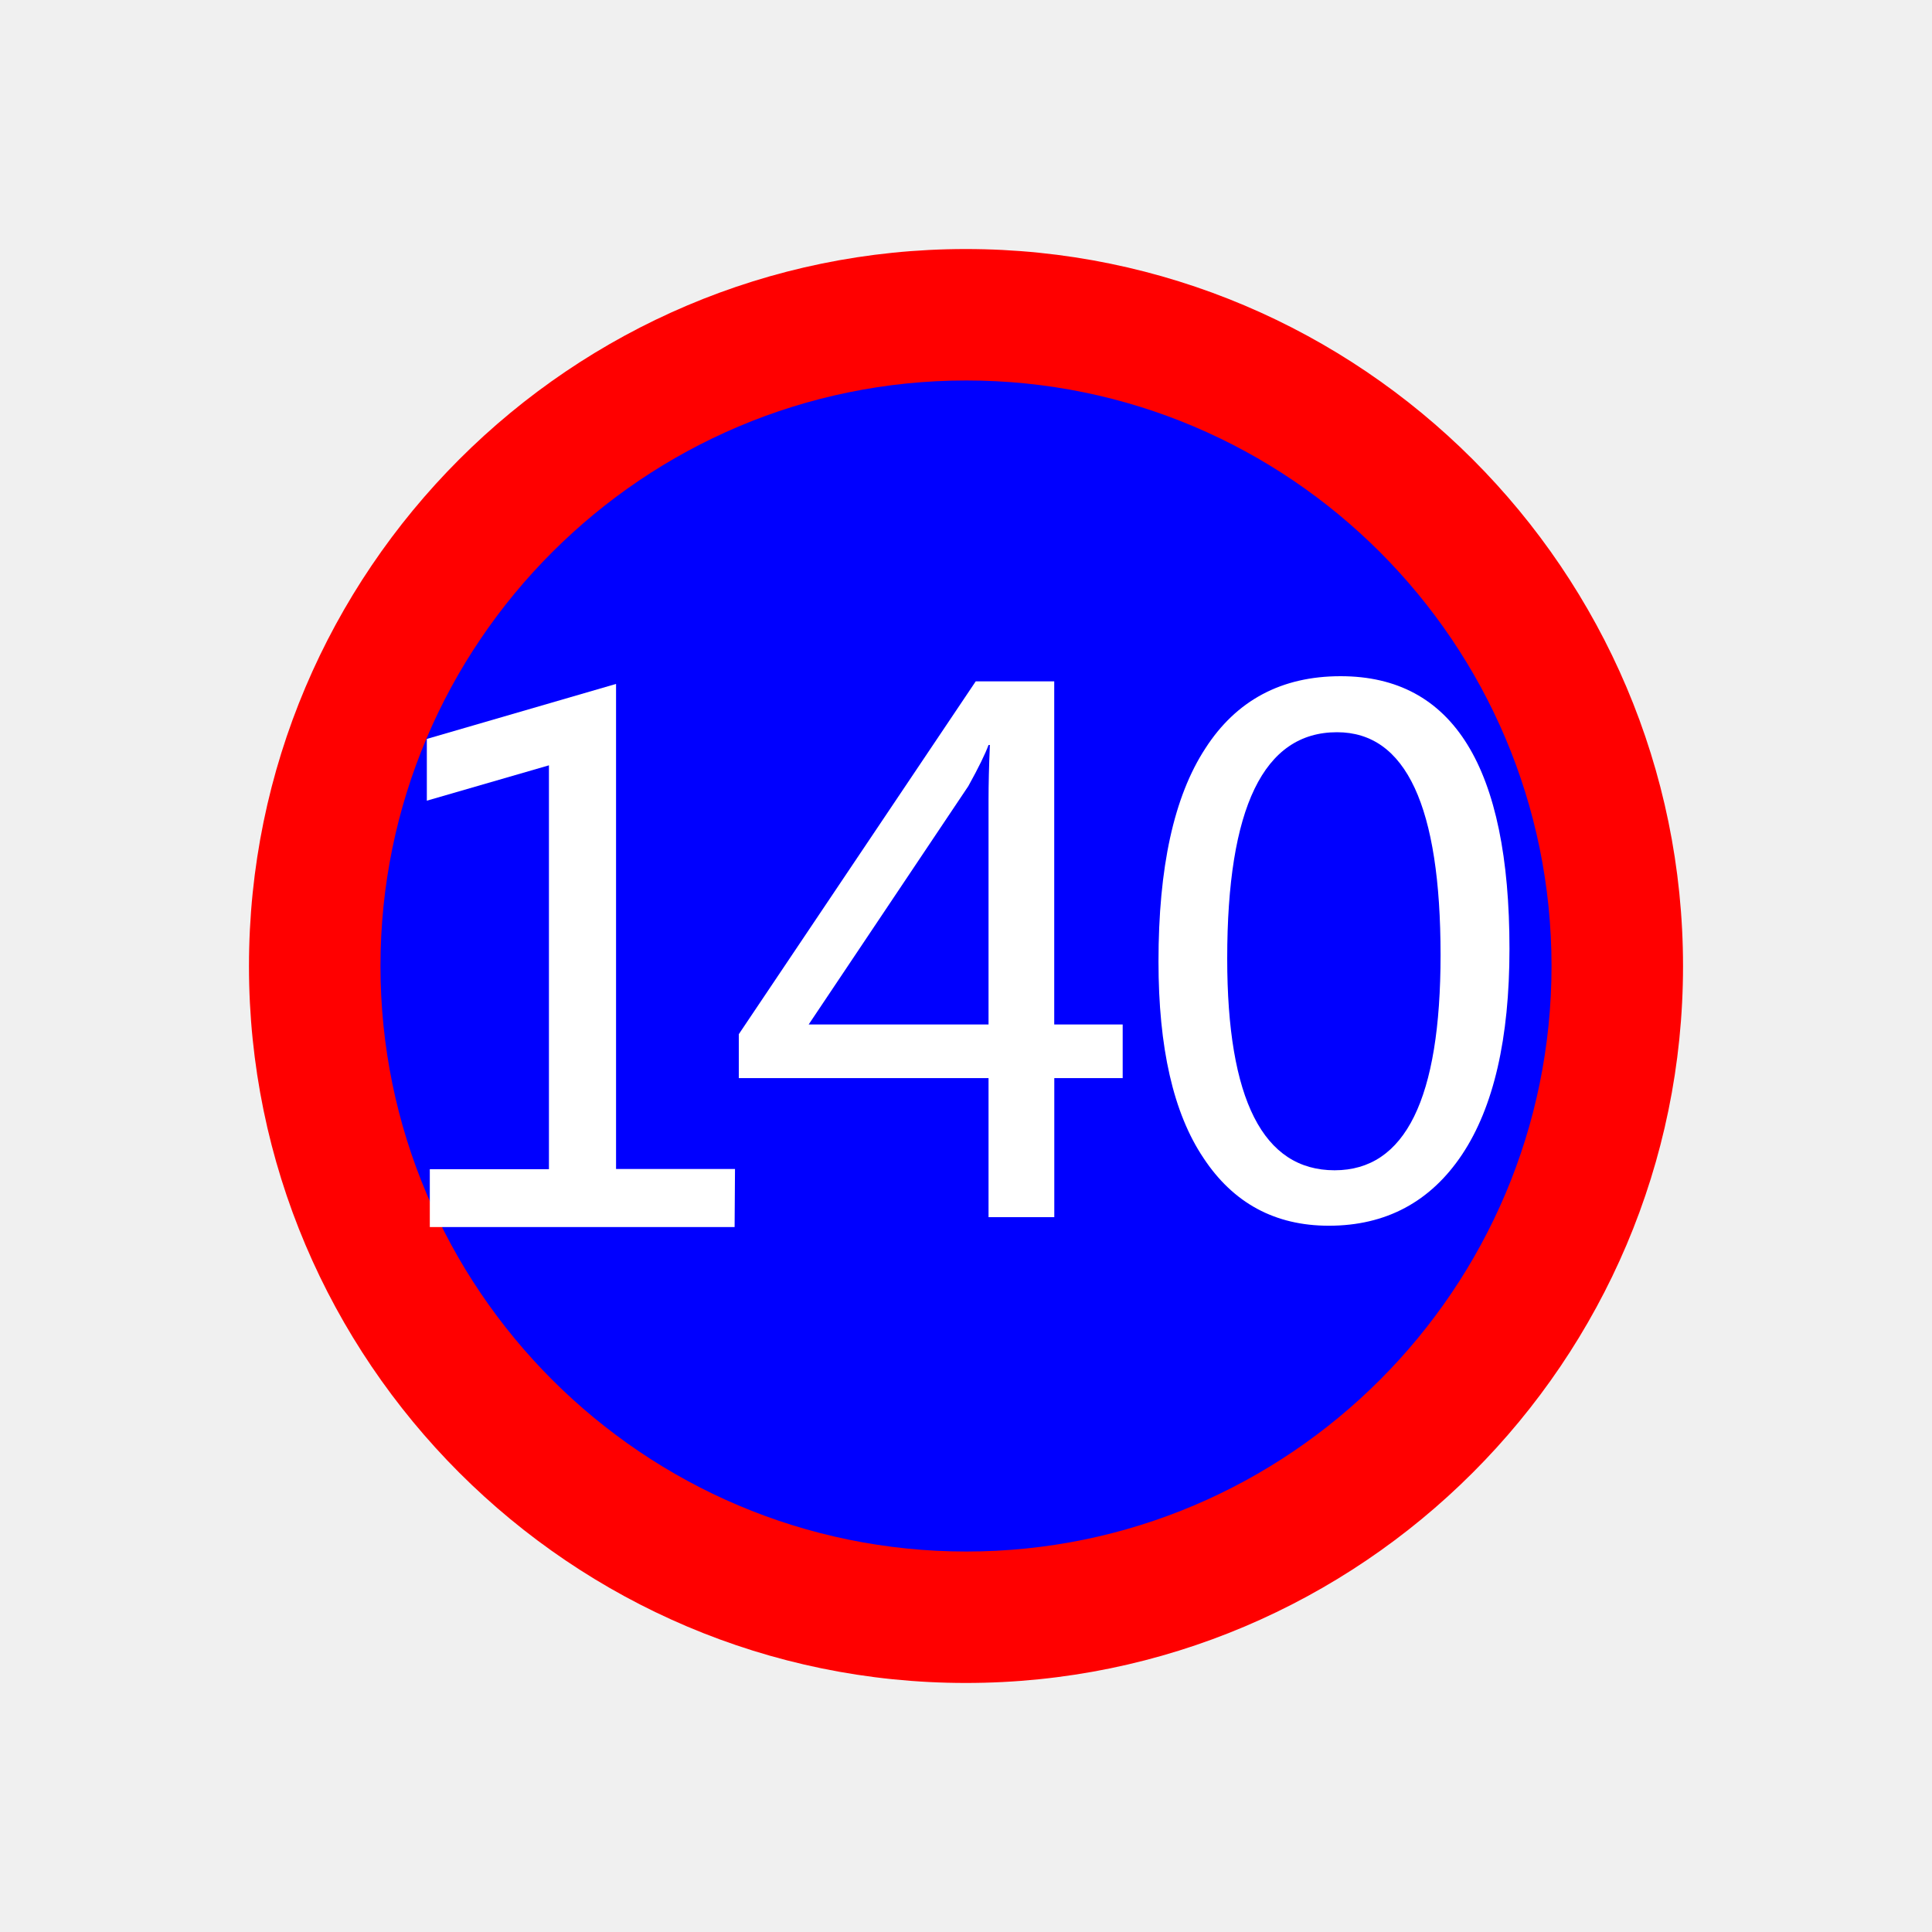
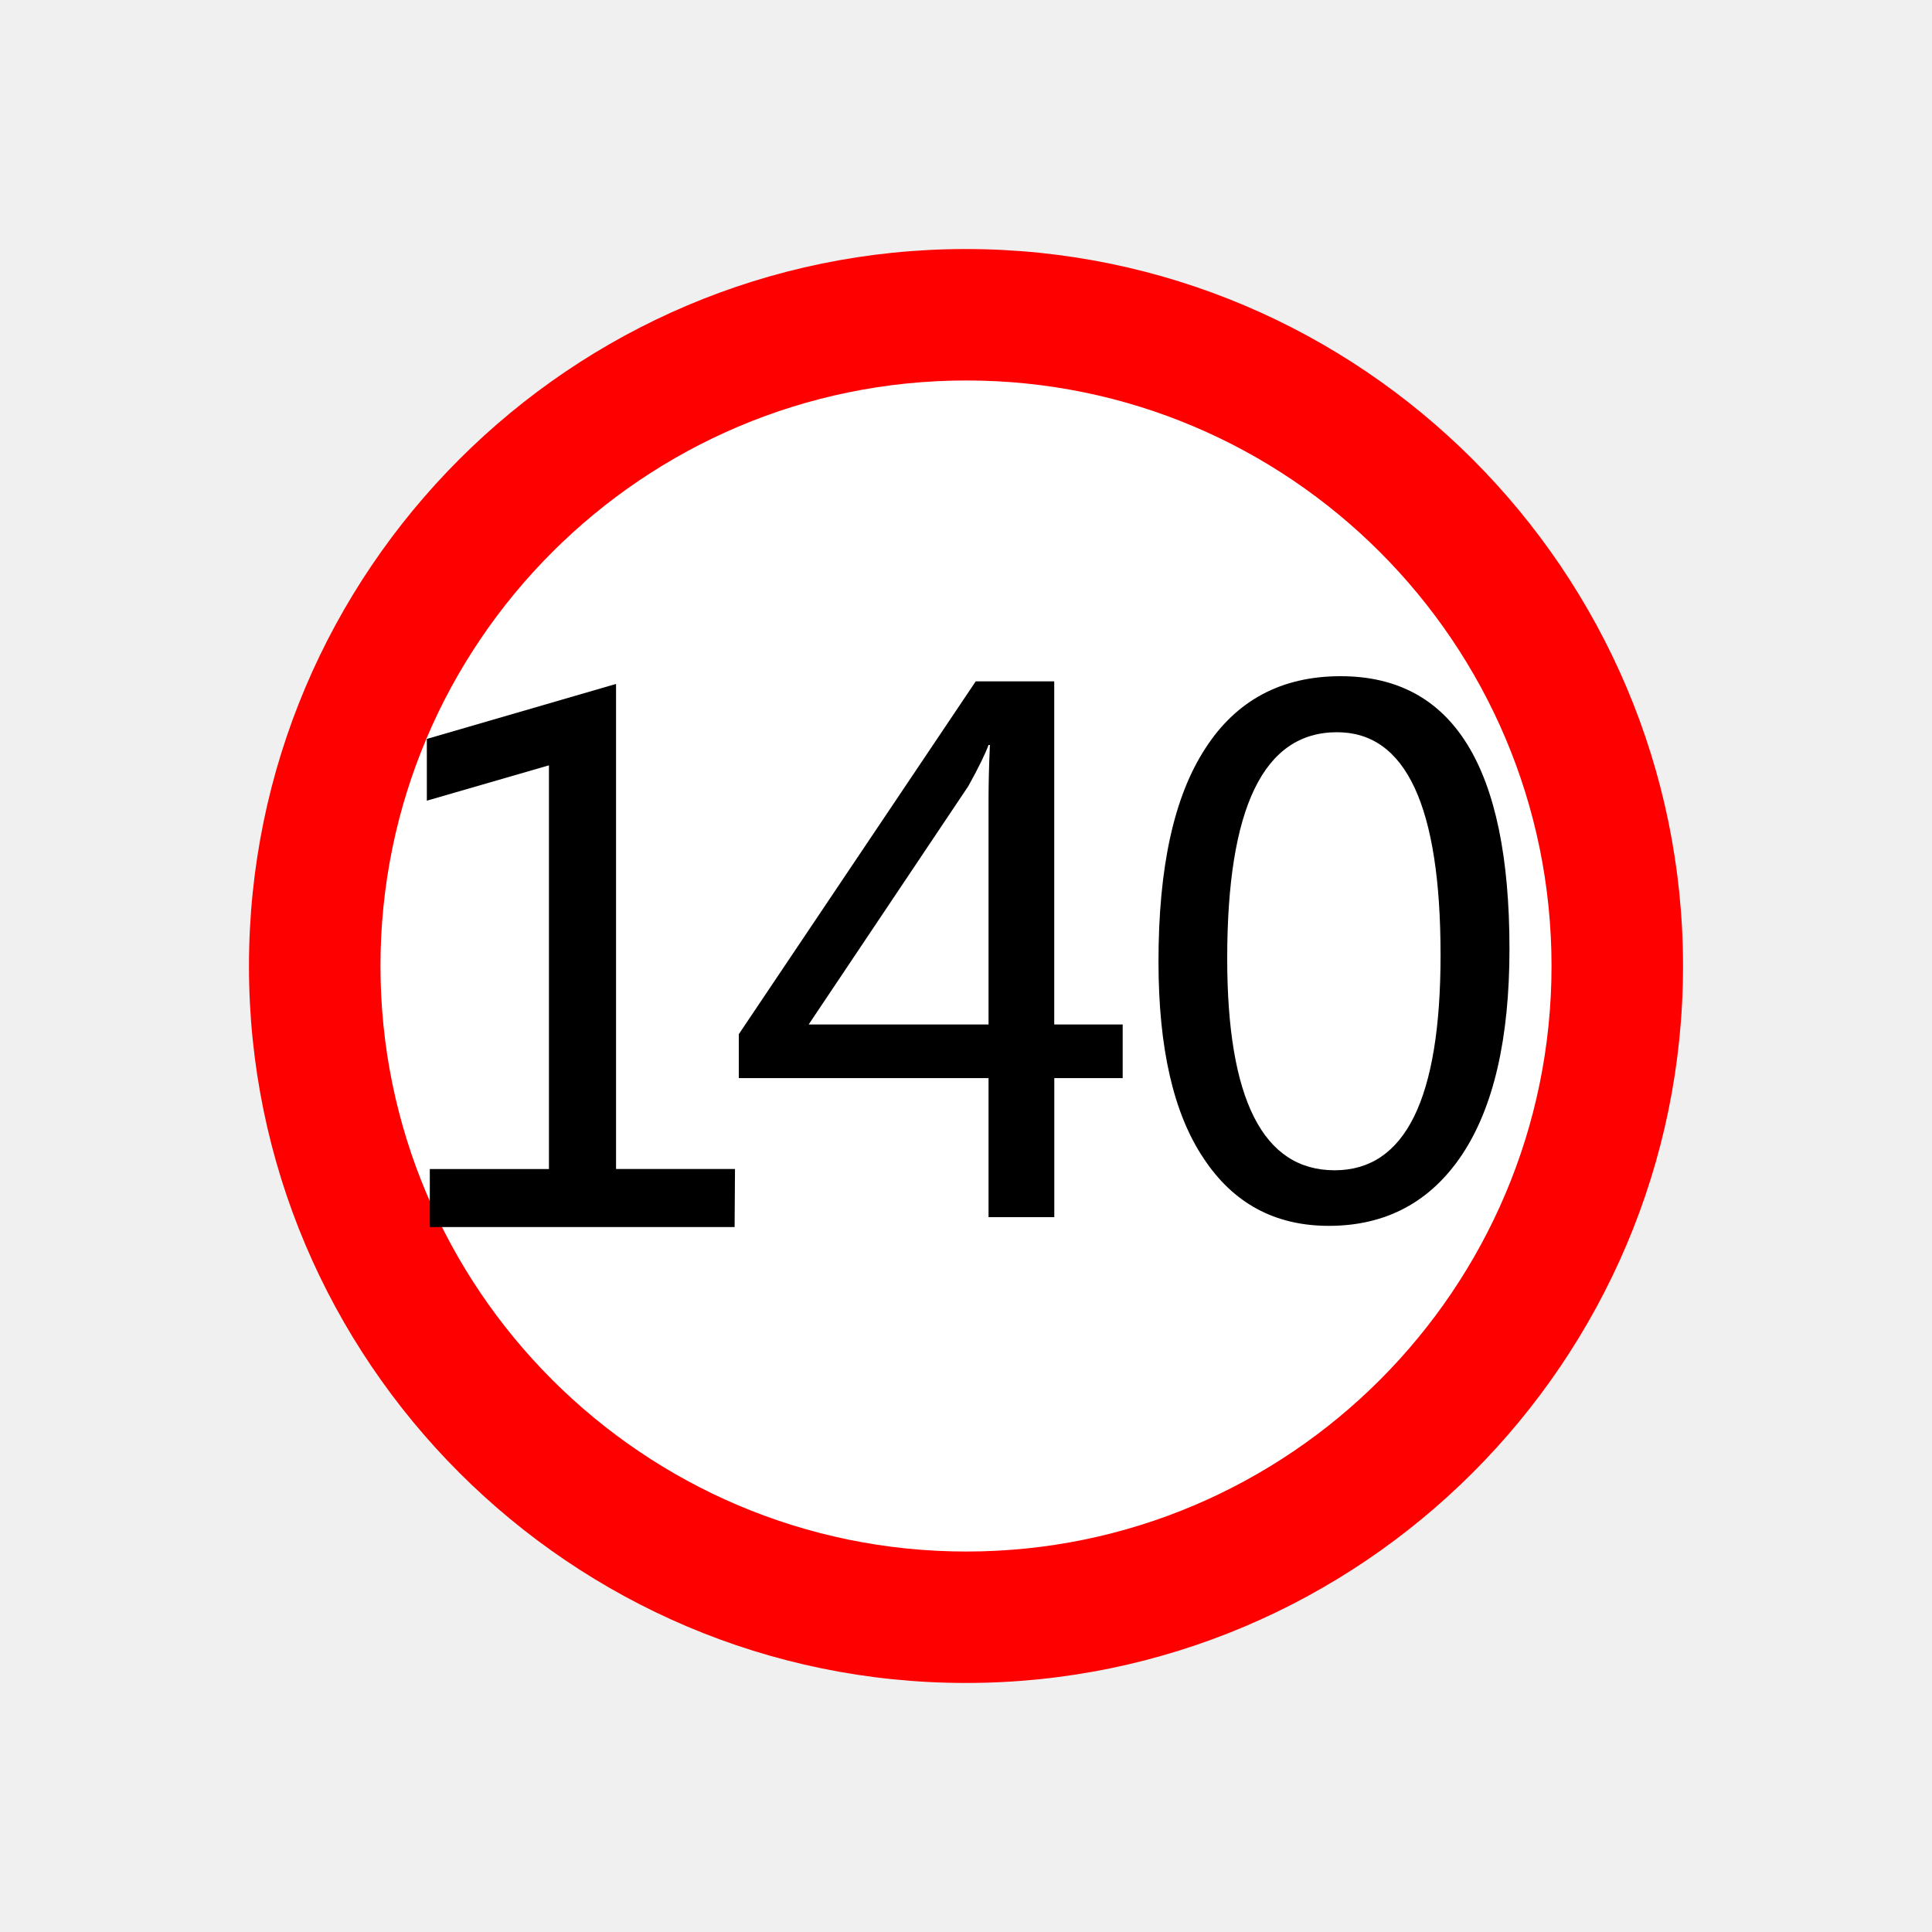
<svg xmlns="http://www.w3.org/2000/svg" version="1.1" id="svg2203" x="0px" y="0px" width="30px" height="30px" viewBox="0 0 30 30" enable-background="new 0 0 30 30" xml:space="preserve">
  <g>
    <path id="path14" fill="#FF0000" d="M3.866,15.002c0,6.136,4.999,11.131,11.131,11.131c6.14,0,11.137-4.996,11.137-11.131   c0-6.139-4.999-11.135-11.137-11.135C8.863,3.867,3.866,8.864,3.866,15.002z" />
-     <path id="path14_1_" fill="#0000FF" d="M5.908,15c0,5.013,4.08,9.092,9.097,9.092c5.014,0,9.087-4.08,9.087-9.092   c0-5.014-4.073-9.092-9.087-9.092C9.987,5.908,5.908,9.987,5.908,15z" />
-     <path fill="#FFFFFF" d="M11.407,19.054H6.674v-0.899h1.85v-6.271l-1.896,0.549v-0.959l2.938-0.854v7.532h1.847L11.407,19.054   L11.407,19.054z" />
-     <path fill="#FFFFFF" d="M17.989,14.93c0-1.458,0.238-2.559,0.727-3.308c0.481-0.748,1.184-1.122,2.101-1.122   c1.748,0,2.622,1.411,2.622,4.233c0,1.393-0.246,2.458-0.735,3.193c-0.491,0.737-1.185,1.107-2.07,1.107   c-0.839,0-1.486-0.354-1.946-1.051C18.219,17.284,17.989,16.267,17.989,14.93z" />
-     <path fill="#0000FF" d="M19.056,14.883c0,2.193,0.559,3.289,1.668,3.289c1.098,0,1.645-1.113,1.645-3.342   c0-2.306-0.536-3.46-1.607-3.46C19.621,11.369,19.056,12.541,19.056,14.883z" />
-     <polygon fill="#FFFFFF" points="17.434,16.741 16.371,16.741 16.371,18.9 15.35,18.9 15.35,16.741 11.472,16.741 11.472,16.059    15.151,10.58 16.37,10.58 16.37,15.908 17.433,15.908 17.433,16.741  " />
-     <path fill="#0000FF" d="M15.35,15.908v-3.486c0-0.247,0.007-0.532,0.021-0.854H15.35c-0.05,0.136-0.153,0.349-0.314,0.639   l-2.479,3.701H15.35z" />
+     <path id="path14_1_" fill="#FFFFFF" d="M5.908,15c0,5.013,4.08,9.092,9.097,9.092c5.014,0,9.087-4.08,9.087-9.092   c0-5.014-4.073-9.092-9.087-9.092C9.987,5.908,5.908,9.987,5.908,15z" />
+     <path d="M11.407,19.054H6.674v-0.901h1.85v-6.269l-1.896,0.549v-0.959l2.938-0.854v7.532h1.847L11.407,19.054L11.407,19.054z" />
+     <path d="M17.989,14.93c0-1.458,0.238-2.559,0.727-3.308c0.481-0.748,1.184-1.122,2.101-1.122c1.748,0,2.622,1.411,2.622,4.233   c0,1.393-0.246,2.458-0.735,3.195c-0.491,0.737-1.185,1.107-2.07,1.107c-0.839,0-1.486-0.352-1.946-1.051   C18.219,17.284,17.989,16.267,17.989,14.93z" />
+     <path fill="#FFFFFF" d="M19.056,14.883c0,2.193,0.559,3.289,1.668,3.289c1.098,0,1.645-1.113,1.645-3.342   c0-2.306-0.536-3.46-1.607-3.46C19.621,11.369,19.056,12.541,19.056,14.883z" />
+     <polygon points="17.434,16.741 16.371,16.741 16.371,18.9 15.35,18.9 15.35,16.741 11.472,16.741 11.472,16.059 15.151,10.58    16.37,10.58 16.37,15.908 17.433,15.908 17.433,16.741  " />
+     <path fill="#FFFFFF" d="M15.35,15.908v-3.486c0-0.247,0.007-0.532,0.021-0.854H15.35c-0.05,0.136-0.153,0.349-0.314,0.639   l-2.479,3.701L15.35,15.908L15.35,15.908z" />
  </g>
</svg>
